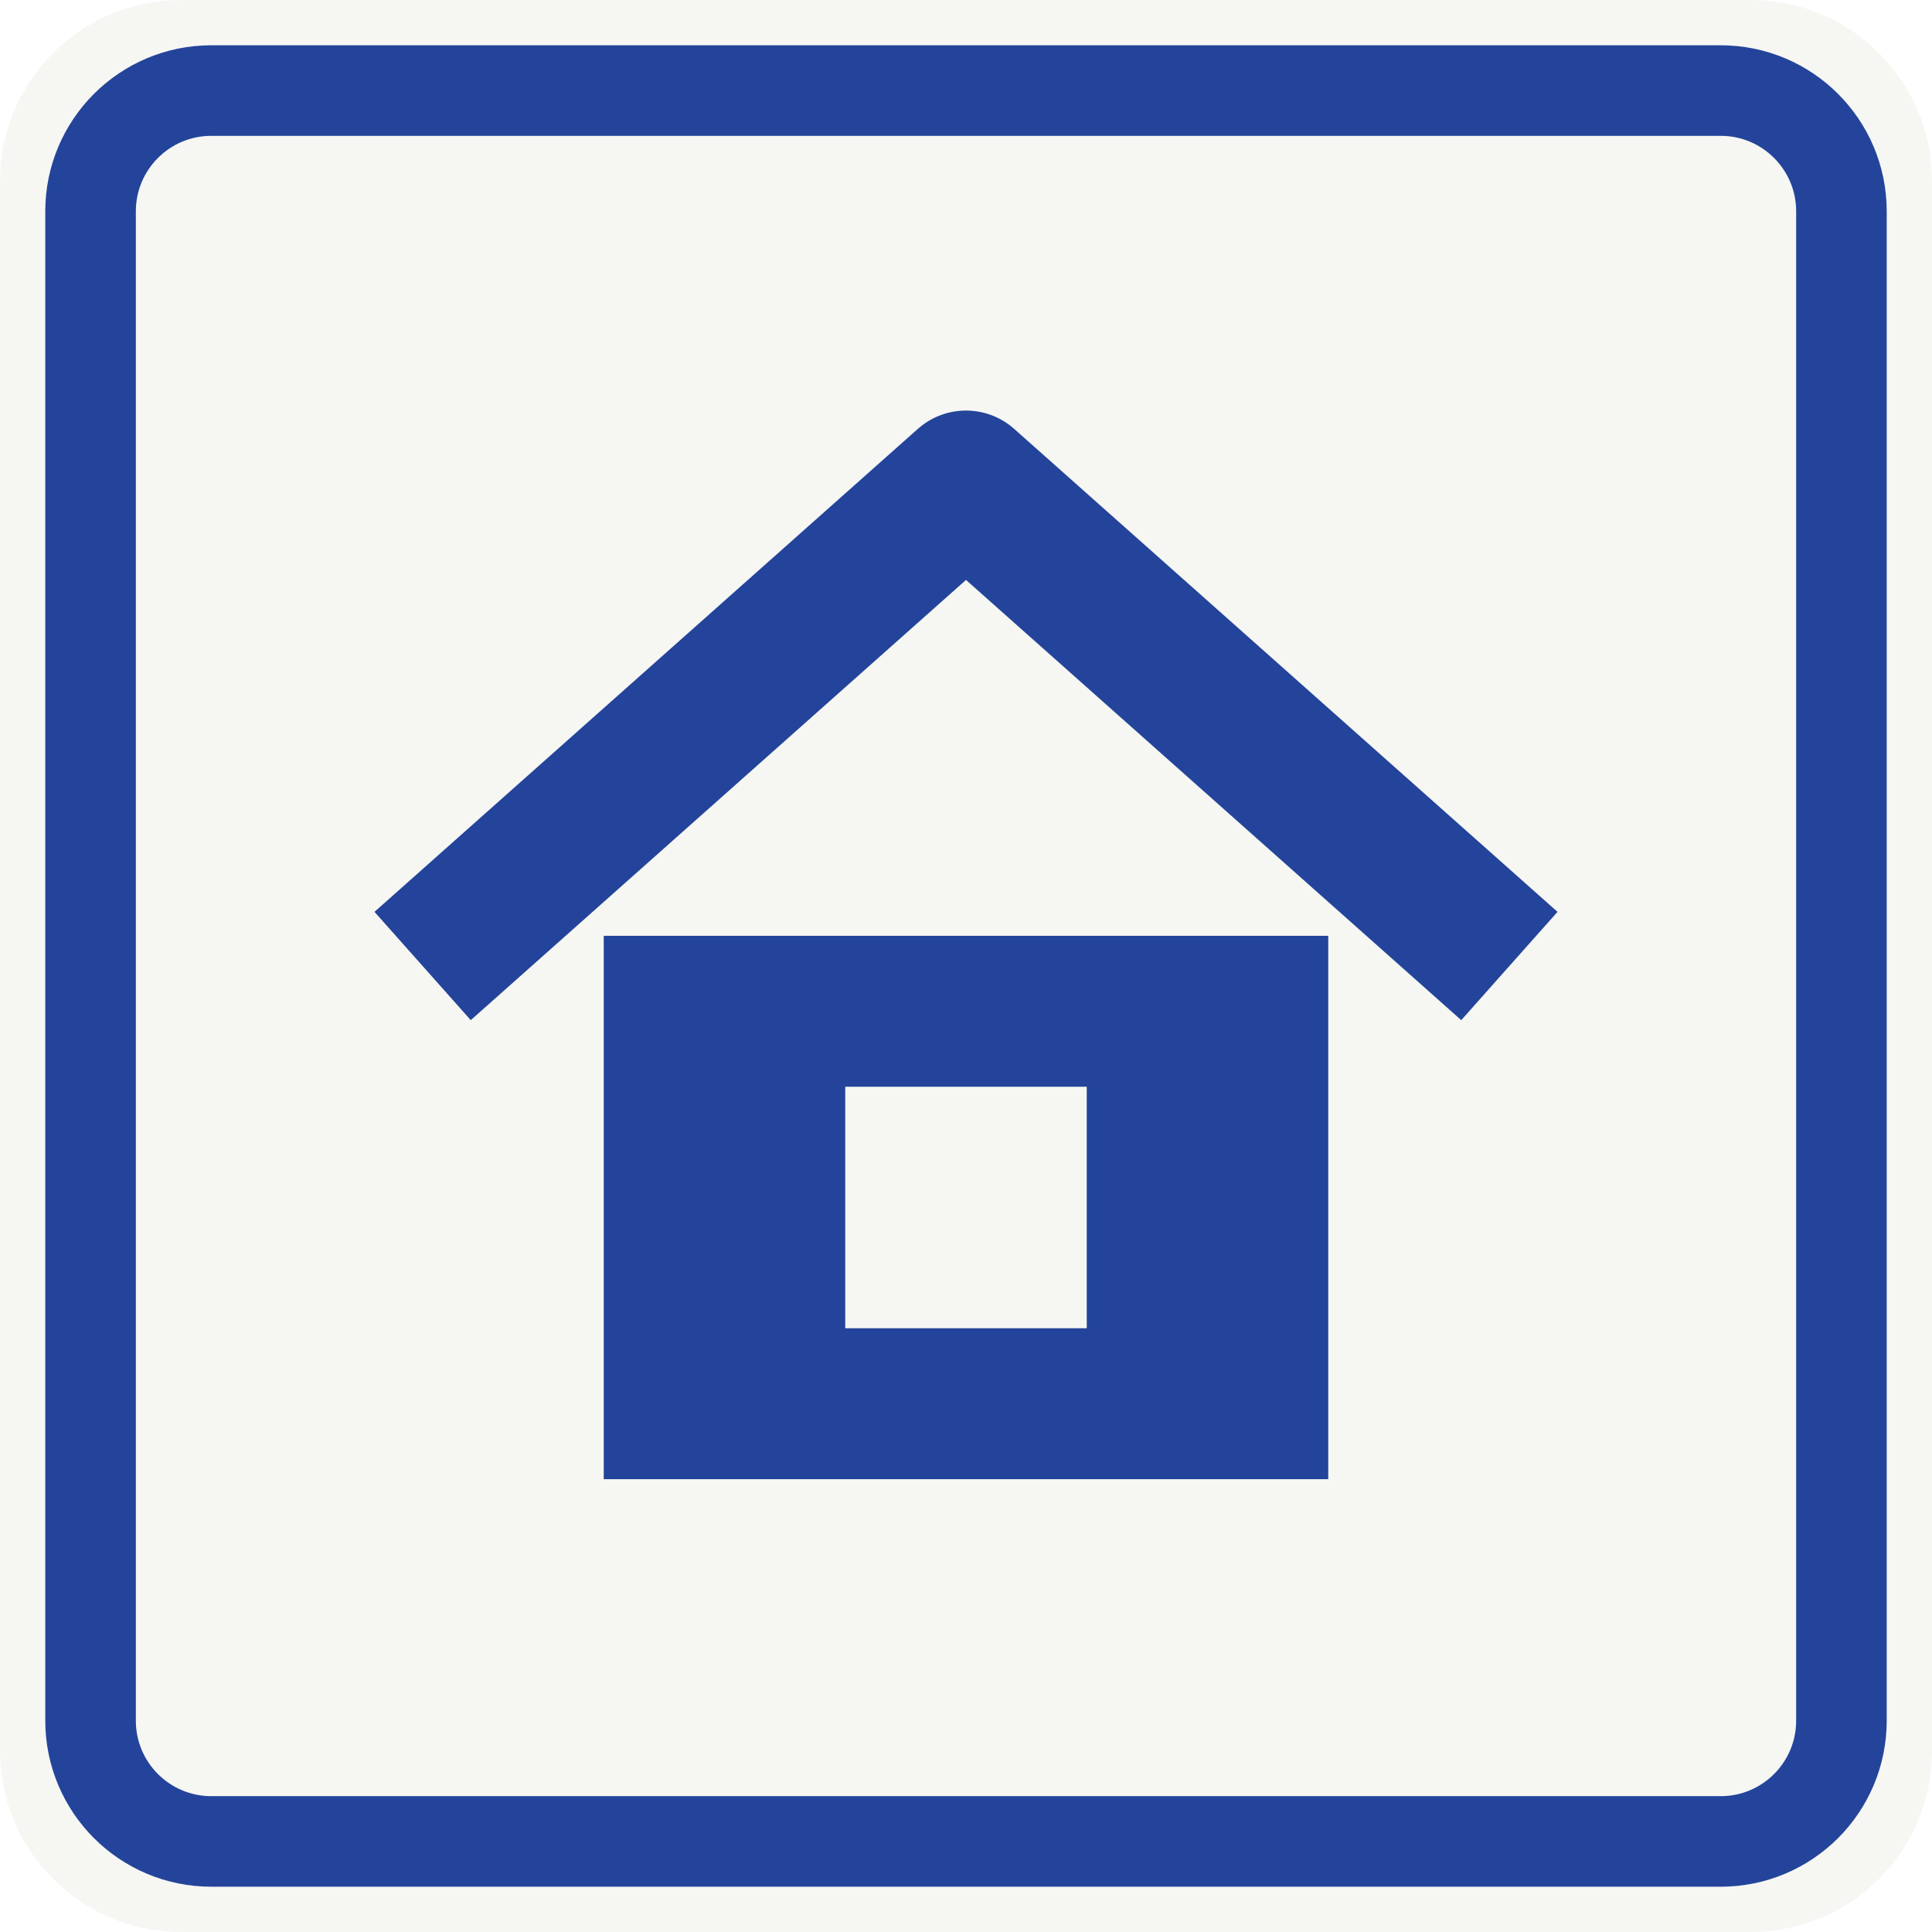
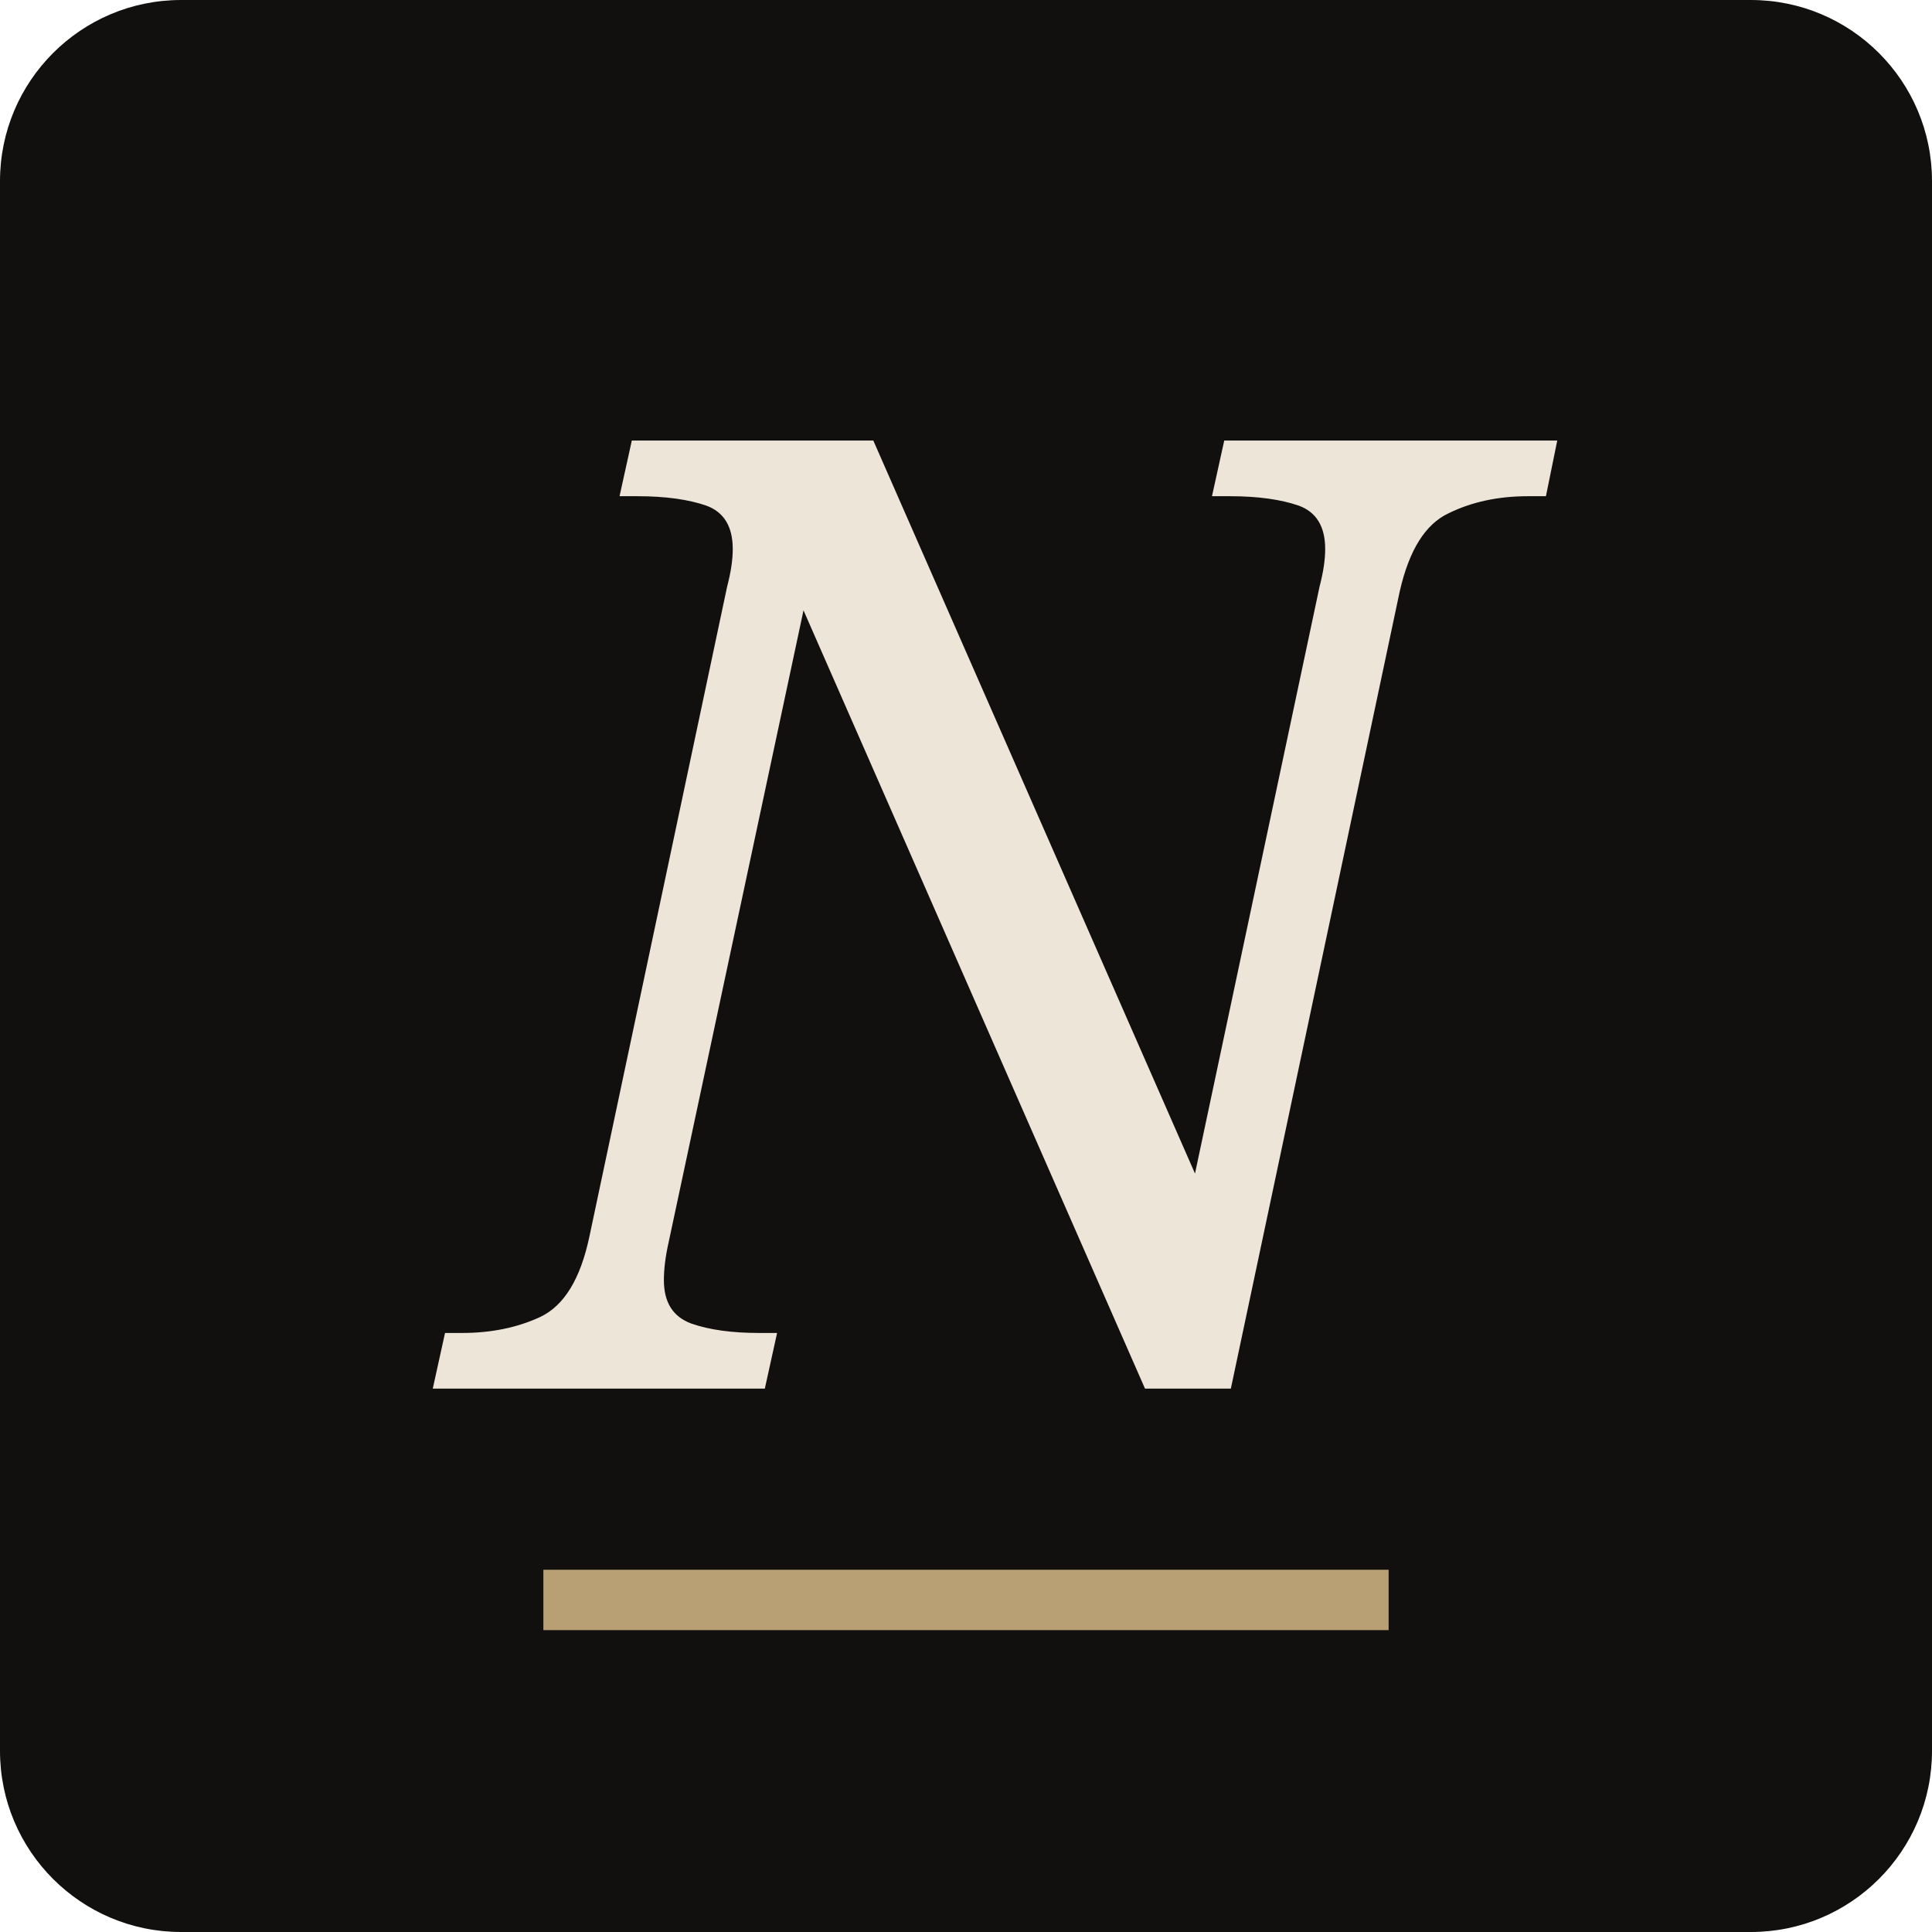
<svg xmlns="http://www.w3.org/2000/svg" viewBox="0 0 32 32">
-   <rect width="32" height="32" rx="3" fill="#f6f6f3" />
-   <rect x="1.5" y="1.5" width="29" height="29" rx="2" fill="none" stroke="#23449a" stroke-width="1.5" />
-   <path d="M7 16 16 8l9 8" fill="none" stroke="#23449a" stroke-width="2.4" stroke-linejoin="round" />
-   <rect x="10" y="15.5" width="12" height="9" fill="#23449a" />
-   <rect x="14" y="18" width="4" height="4" fill="#f6f6f3" />
+   <rect width="32" height="32" rx="3" fill="#12100e" />
+   <text x="16" y="23" text-anchor="middle" font-family="Didot,'Bodoni 72',Georgia,serif" font-style="italic" font-size="22" fill="#ece5d8">N</text>
+   <rect x="9" y="26" width="14" height="1" fill="#b9a074" />
</svg>
